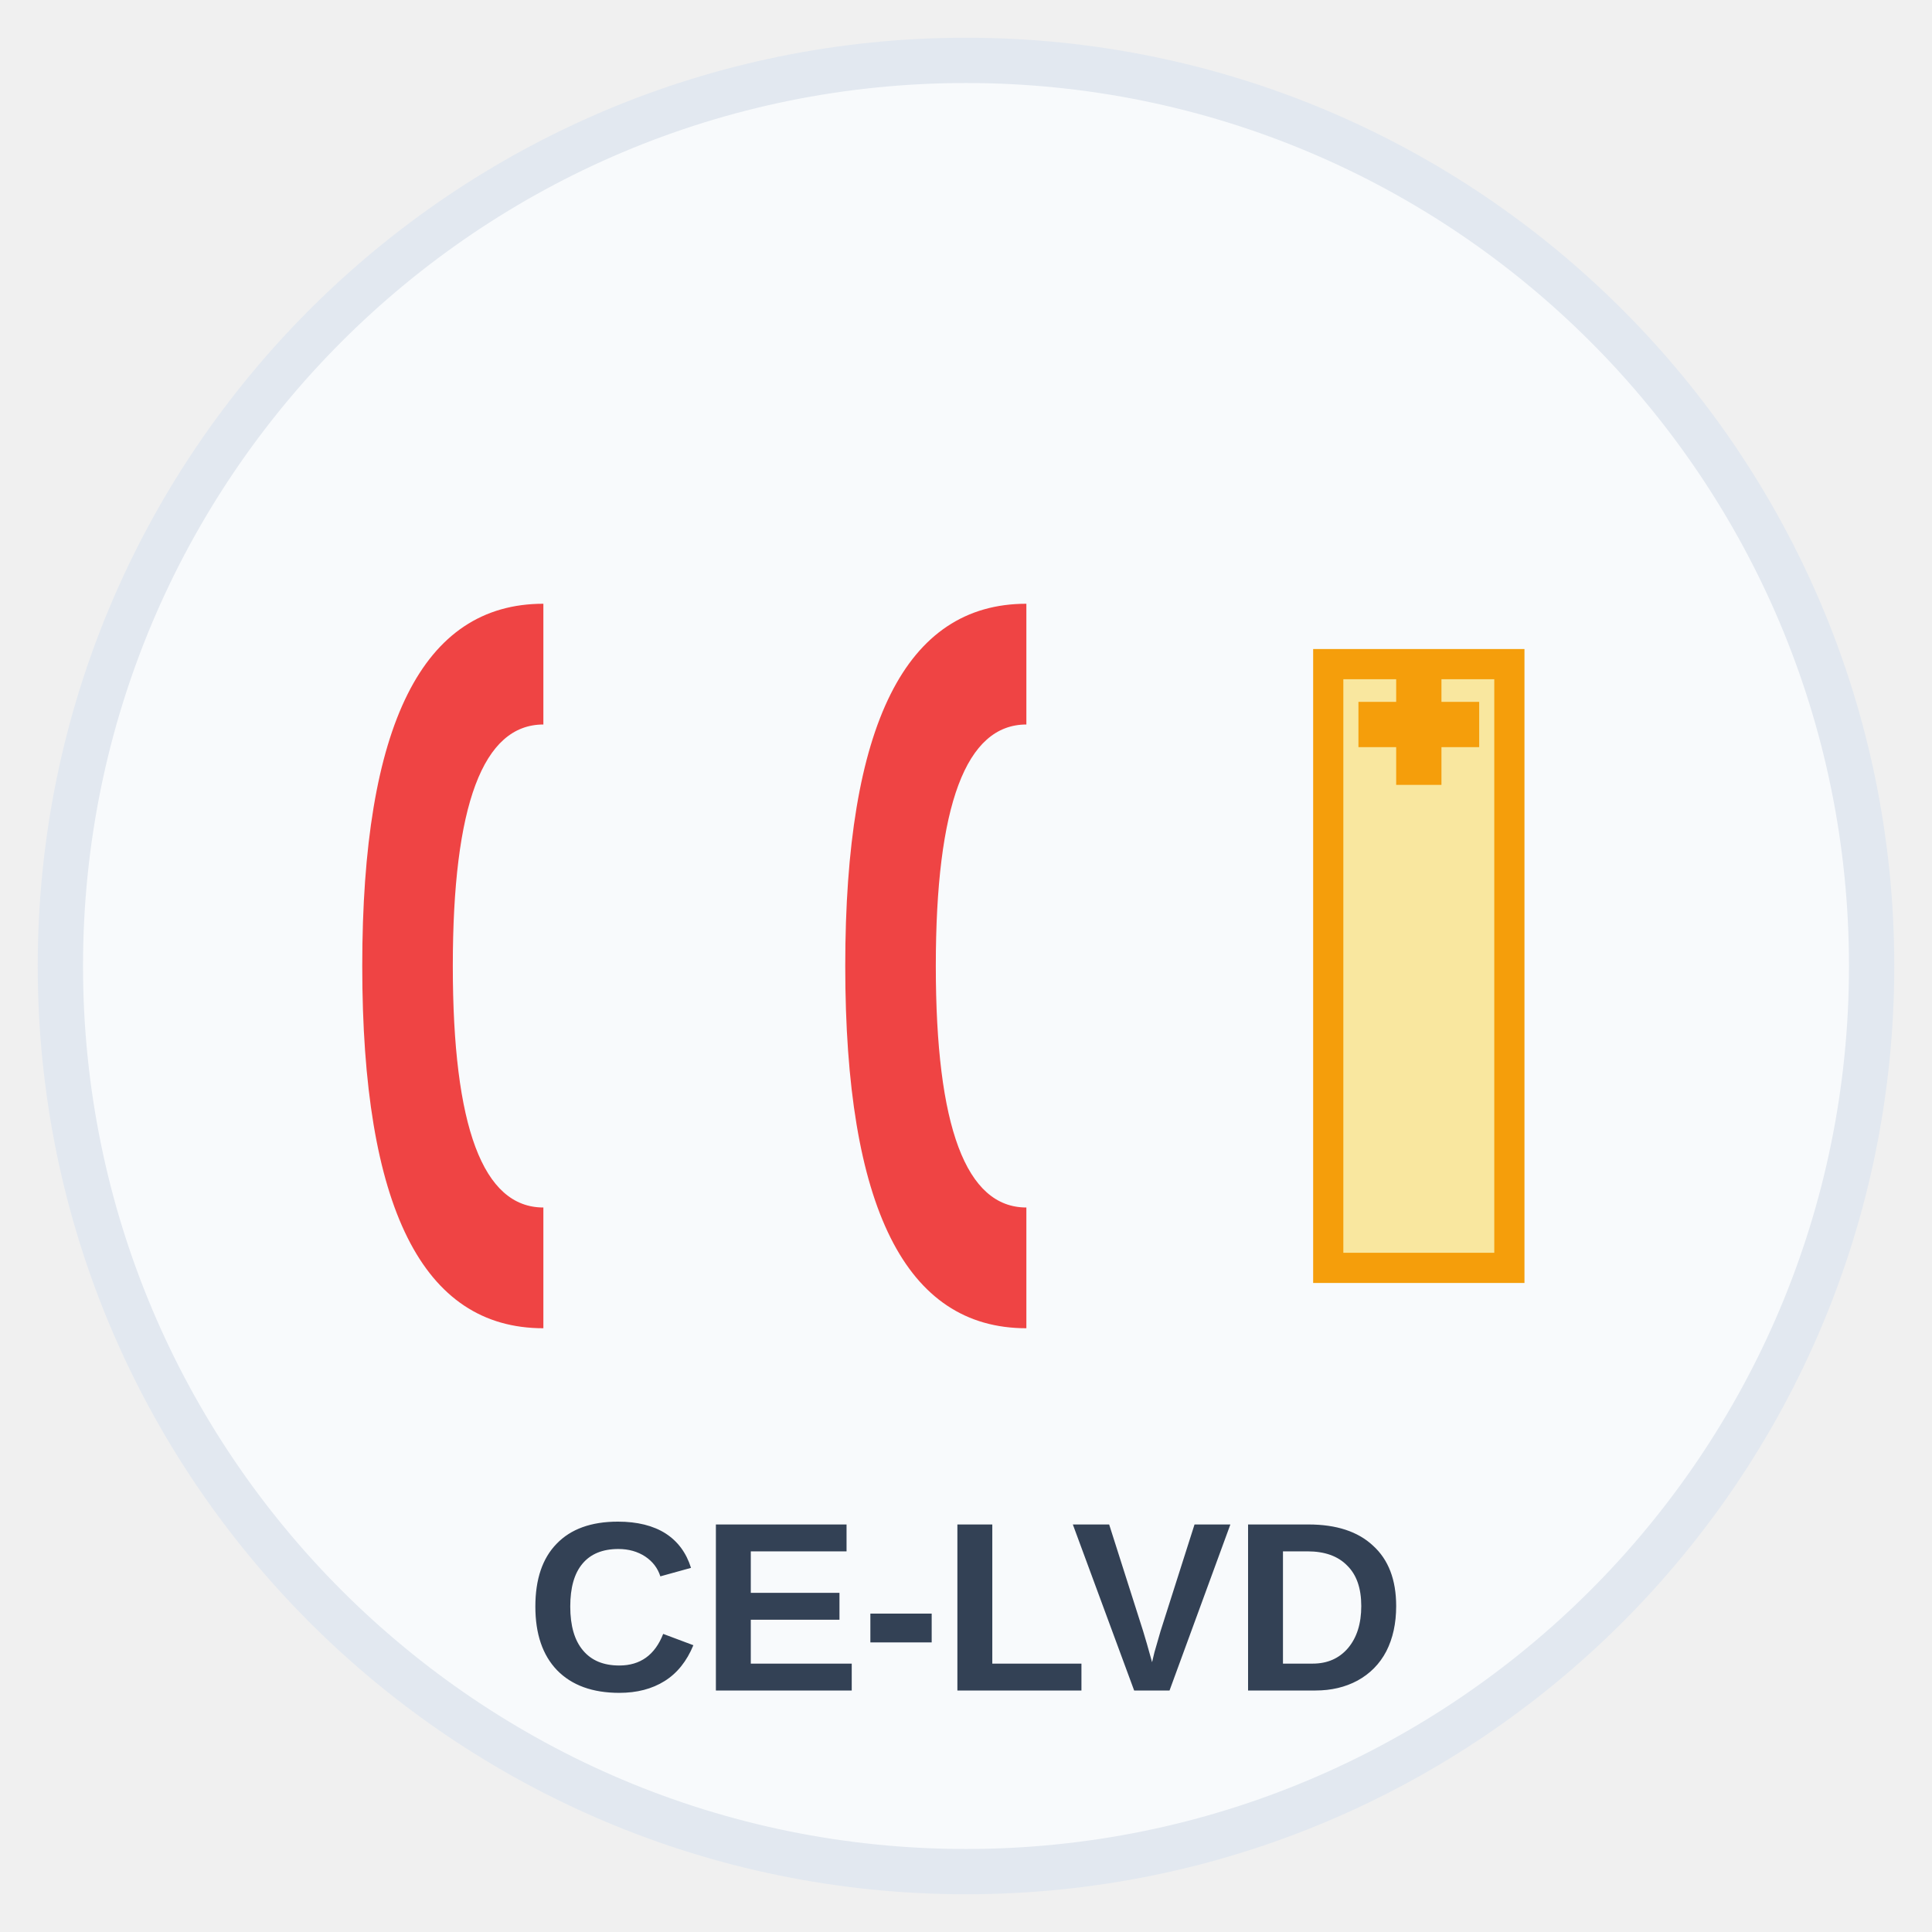
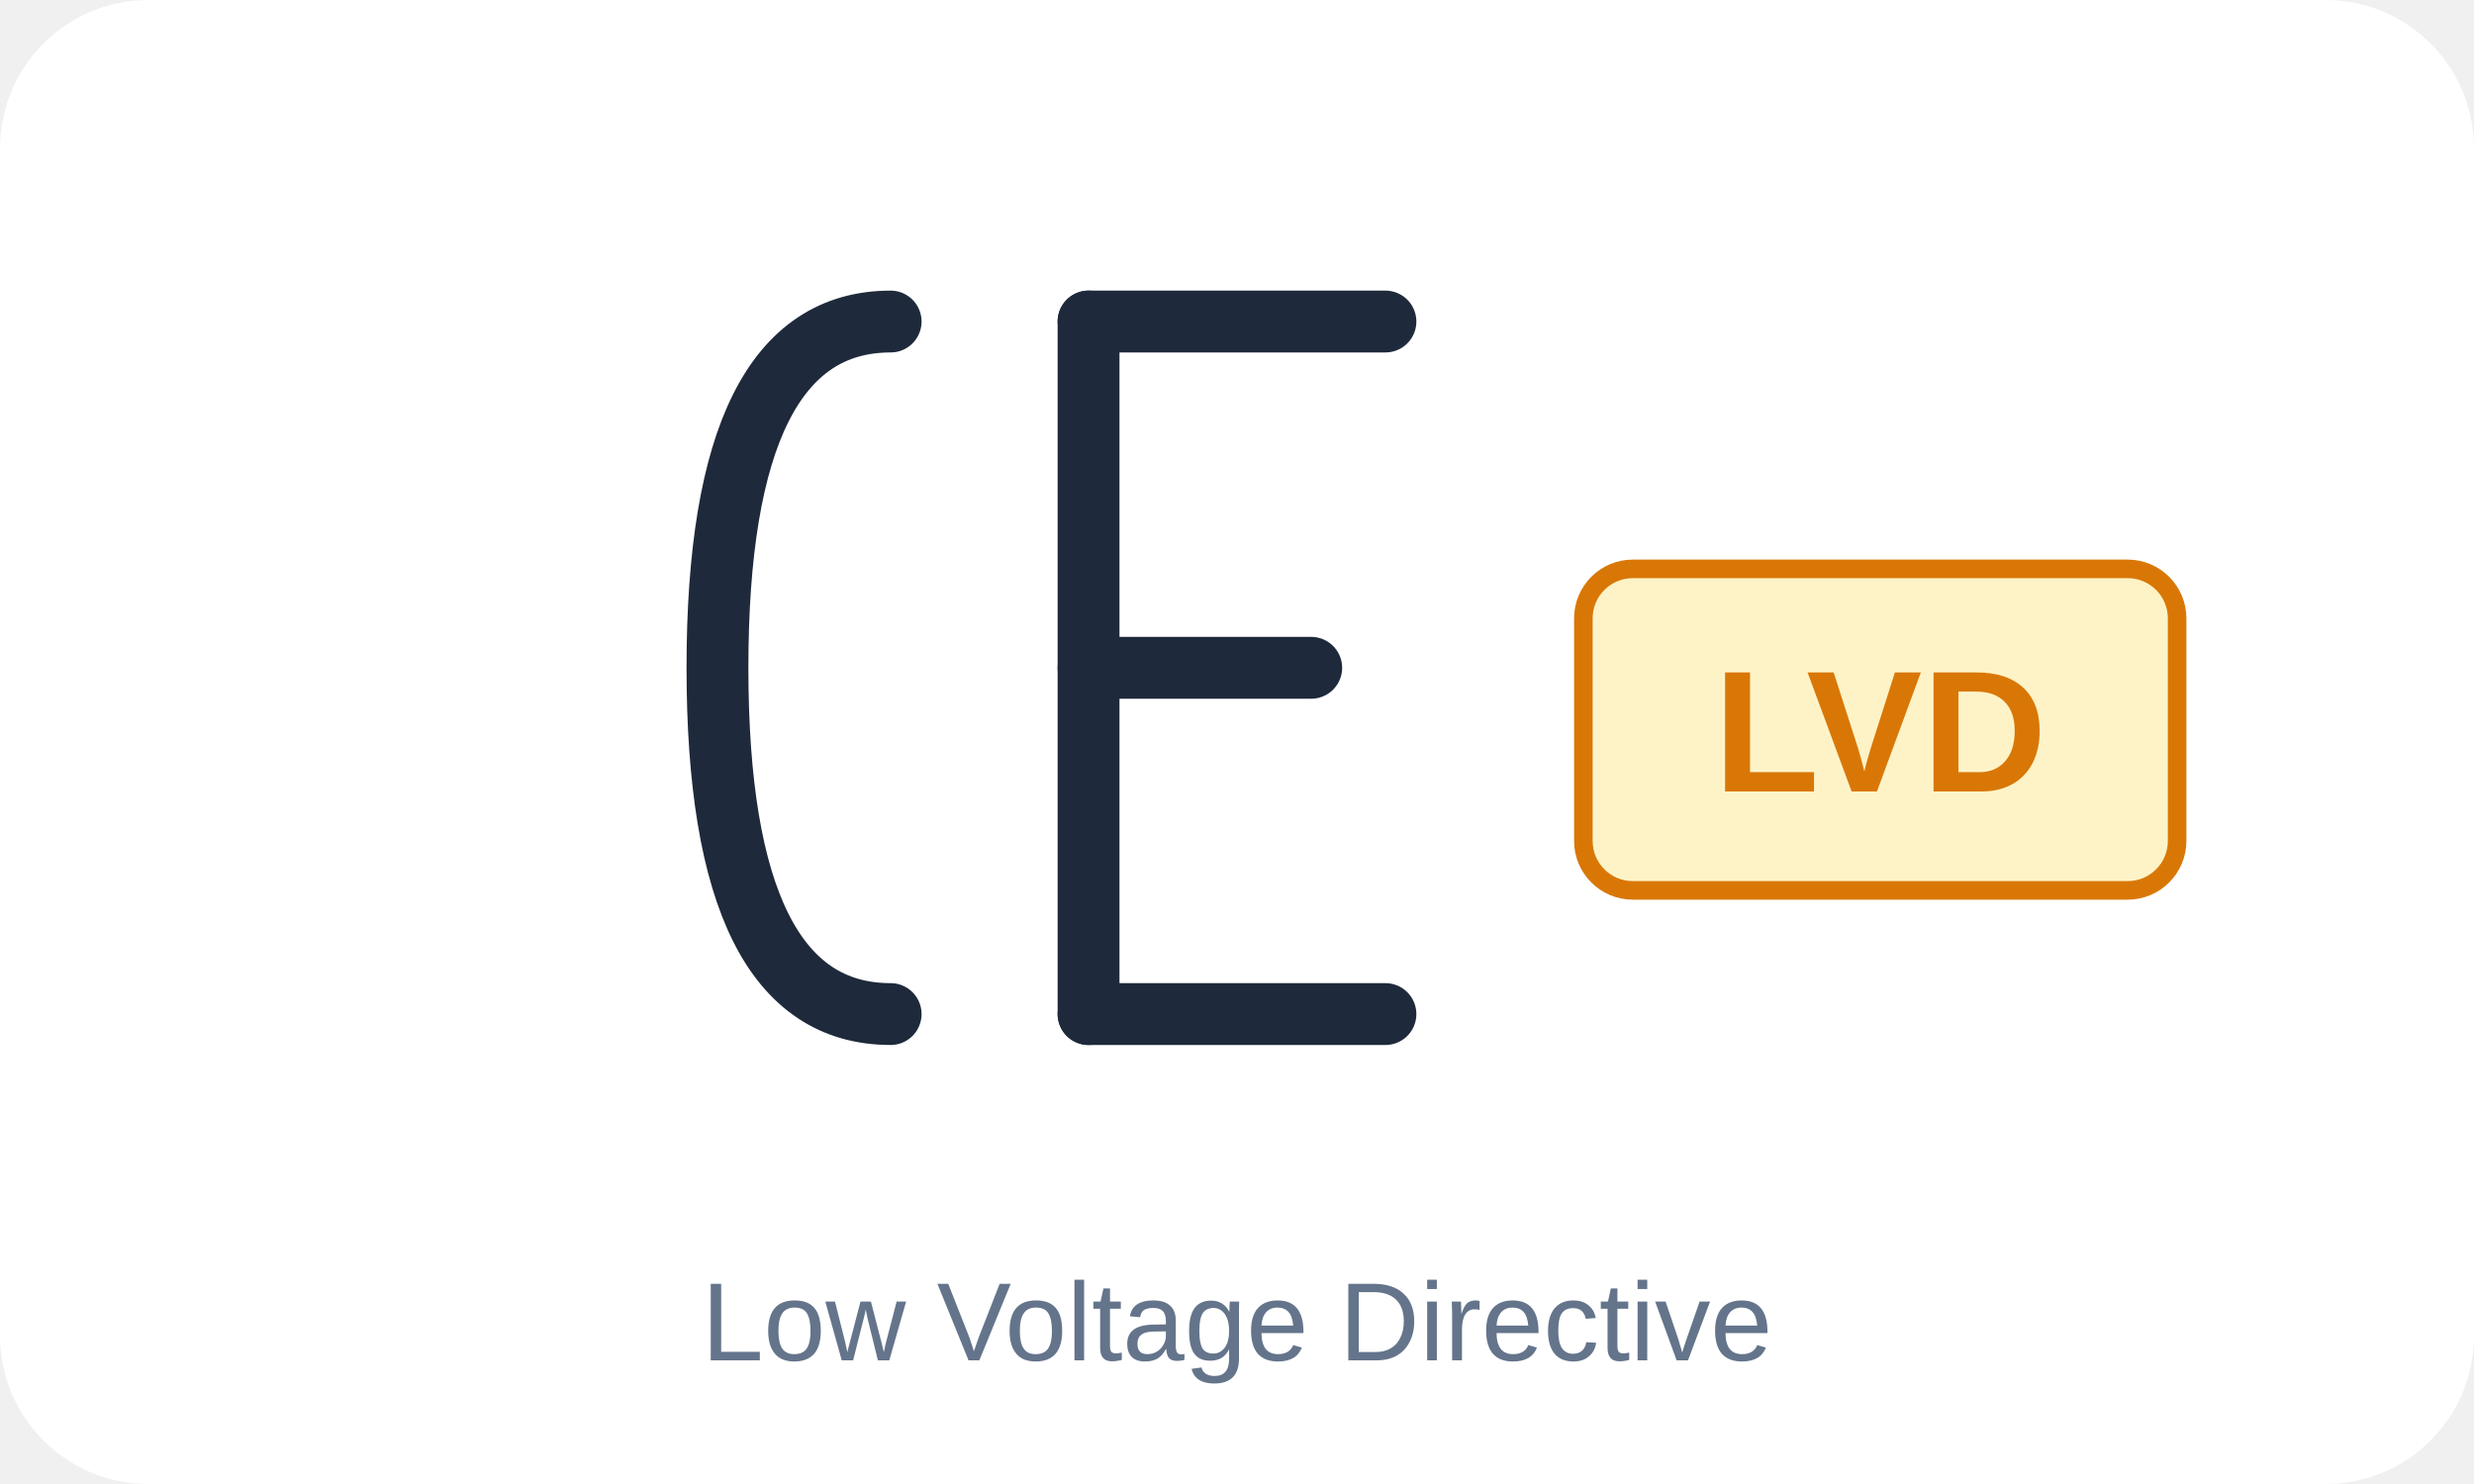
- <svg xmlns="http://www.w3.org/2000/svg" viewBox="0 0 64 64" fill="none" aria-label="CE-LVD certification">
-   <circle cx="32" cy="32" r="30" fill="#f8fafc" stroke="#e2e8f0" stroke-width="1.5" />
-   <path d="M18 20 Q12 20 12 32 Q12 44 18 44 L18 40 Q15 40 15 32 Q15 24 18 24 Z" fill="#ef4444" />
-   <path d="M34 20 Q28 20 28 32 Q28 44 34 44 L34 40 Q31 40 31 32 Q31 24 34 24 Z" fill="#ef4444" />
-   <path d="M44 22 L50 22 L50 42 L44 42 Z" fill="#facc15" fill-opacity="0.4" stroke="#f59e0b" stroke-width="1" />
-   <path d="M47 22 L47 26 M45 24 L49 24" stroke="#f59e0b" stroke-width="1.5" />
-   <text x="32" y="56" text-anchor="middle" font-family="Arial, sans-serif" font-size="8" font-weight="bold" fill="#334155">CE-LVD</text>
+ <svg xmlns="http://www.w3.org/2000/svg" viewBox="0 0 200 120" fill="none" aria-label="CE-LVD certification">
+   <rect x="0" y="0" width="200" height="120" rx="12" fill="#ffffff" />
+   <g transform="translate(48, 26)" fill="none" stroke="#1e293b" stroke-width="5" stroke-linecap="round">
+     <path d="M24 0 Q10 0 10 28 Q10 56 24 56" />
+     <path d="M40 0 L40 56" />
+     <path d="M40 0 L64 0" />
+     <path d="M40 28 L58 28" />
+     <path d="M40 56 L64 56" />
+   </g>
+   <g transform="translate(128, 30)">
+     <rect x="0" y="16" width="48" height="26" rx="4" fill="#fef3c7" stroke="#d97706" stroke-width="1.5" />
+     <text x="24" y="34" text-anchor="middle" font-family="Arial, sans-serif" font-size="14" font-weight="800" fill="#d97706">LVD</text>
+   </g>
+   <text x="100" y="110" text-anchor="middle" font-family="Arial, Helvetica, sans-serif" font-size="9" fill="#64748b">Low Voltage Directive</text>
</svg>
